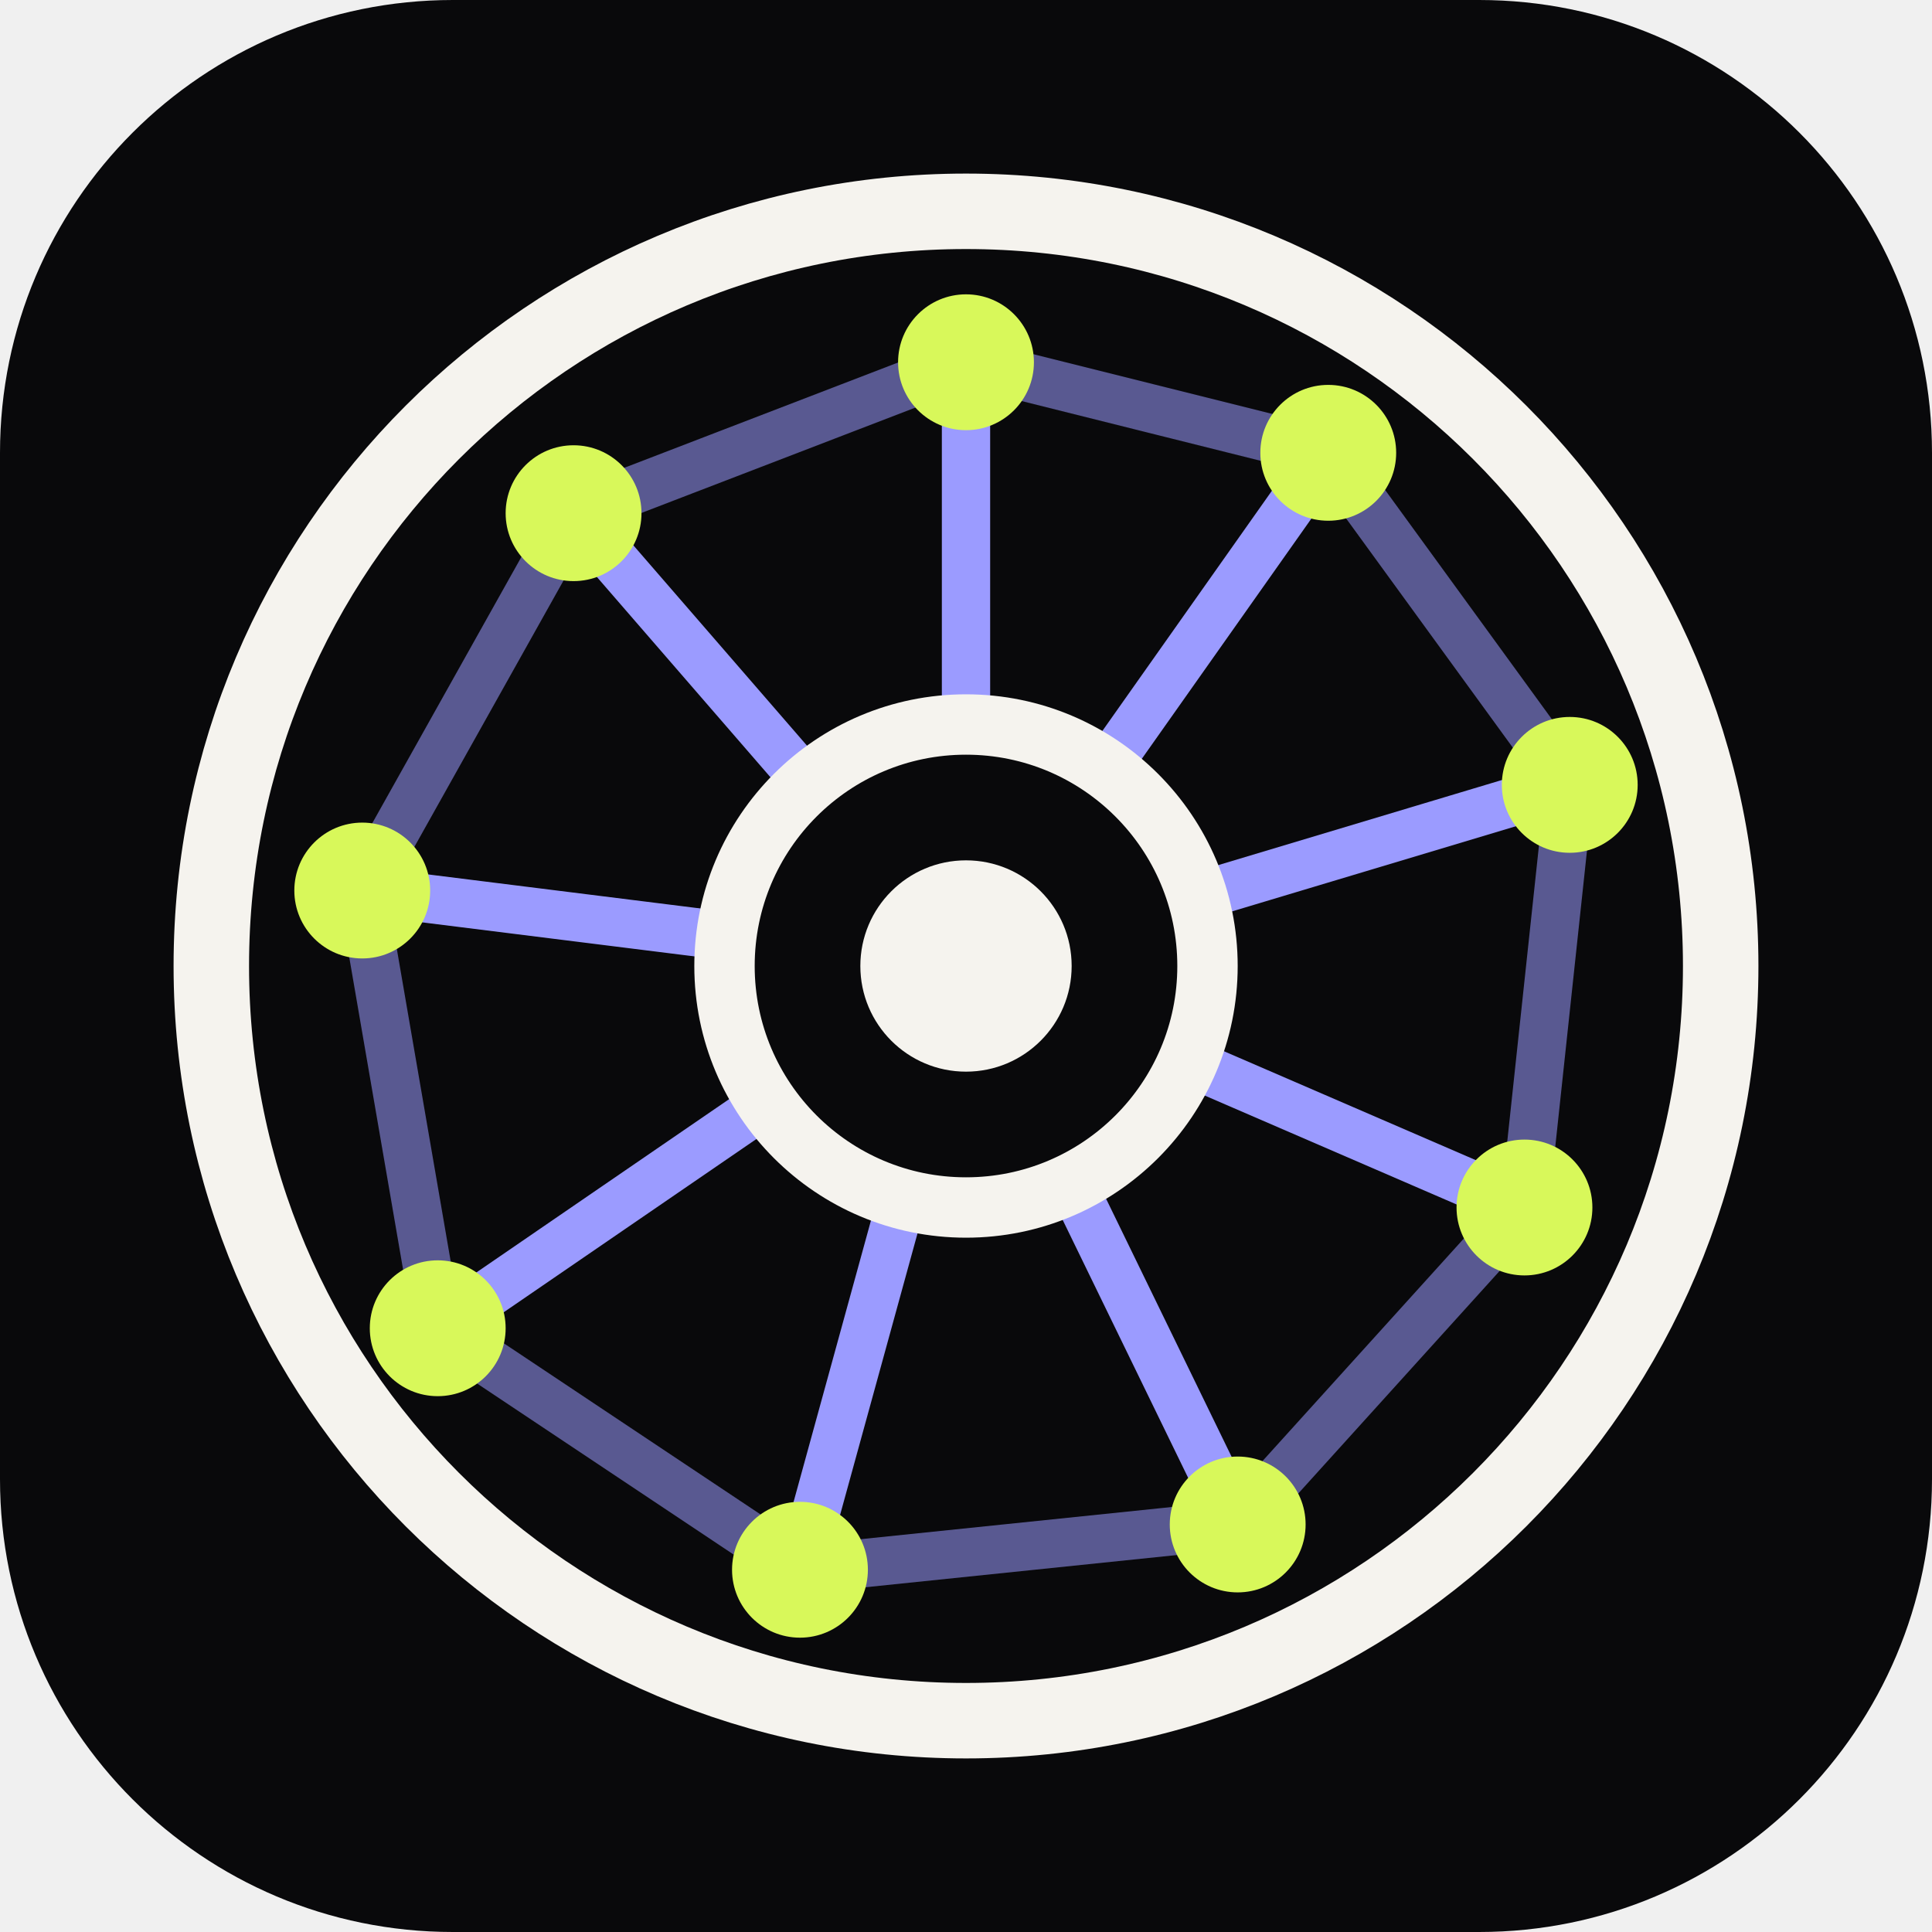
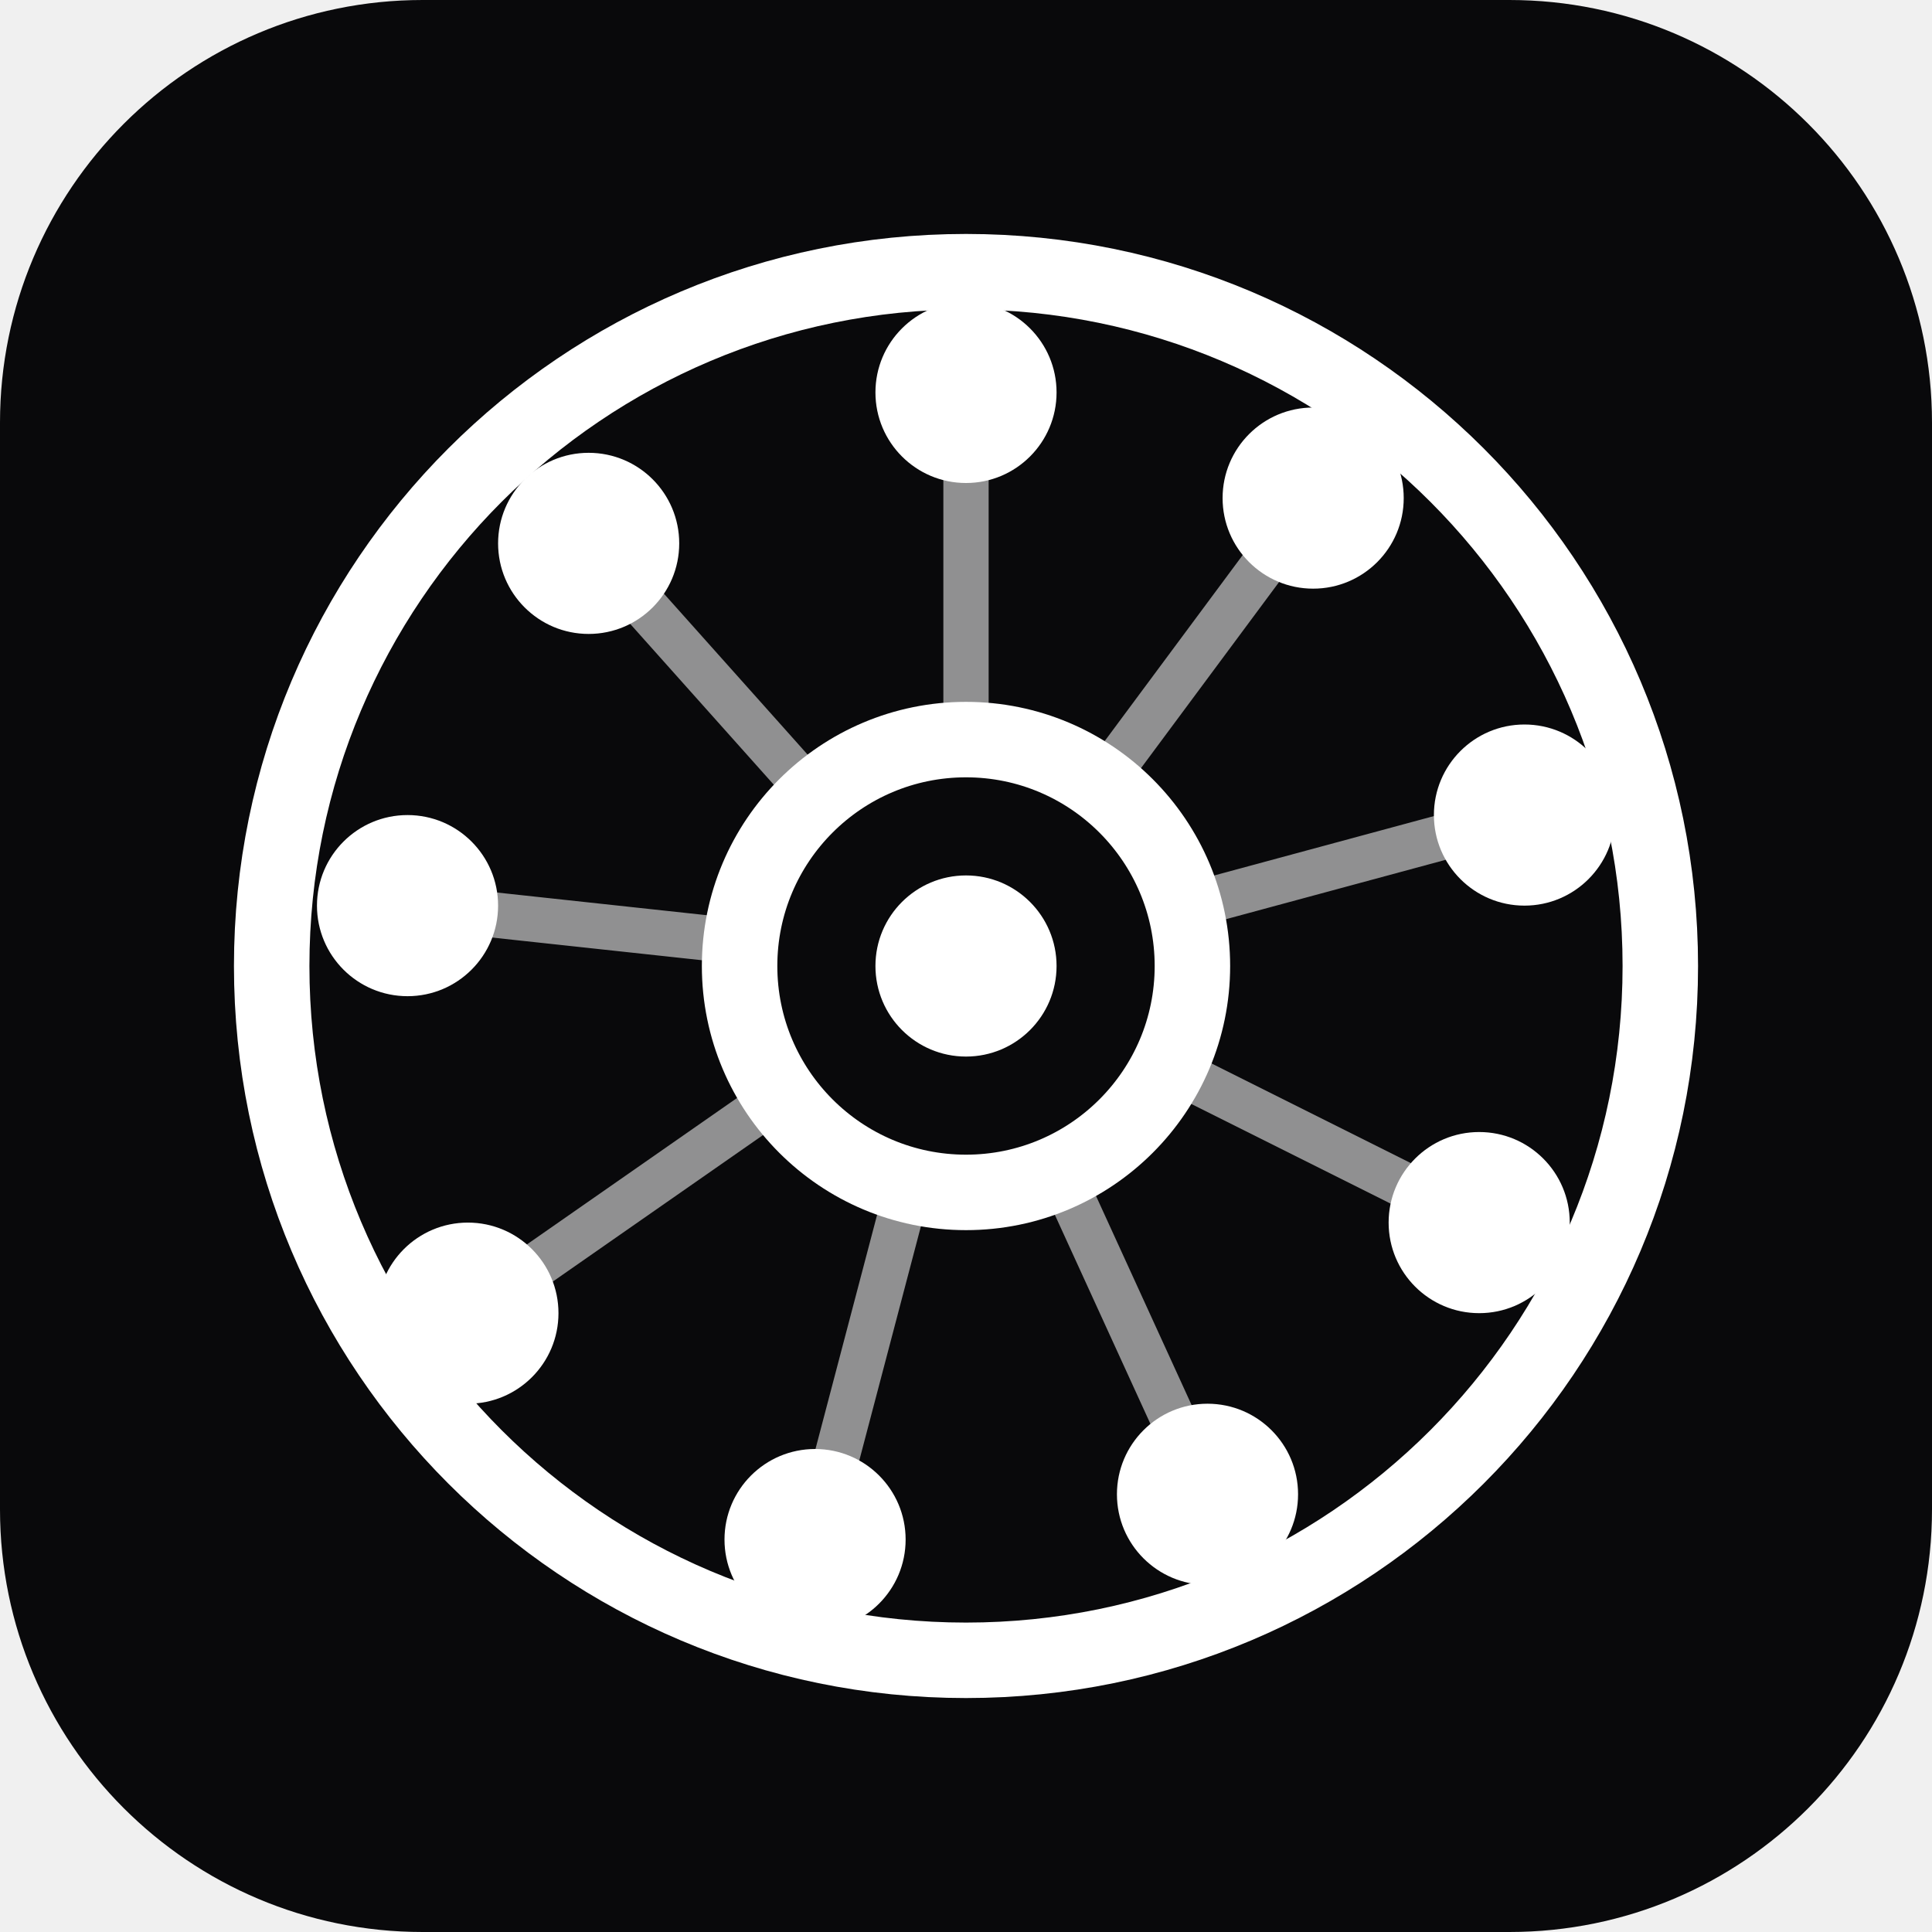
- <svg xmlns="http://www.w3.org/2000/svg" viewBox="0 0 128 128" role="img" aria-label="Leyoxa connected operating layer">
-   <rect width="128" height="128" rx="30" fill="#09090B" />
-   <circle cx="64" cy="64" r="50" fill="none" stroke="#F5F3EE" stroke-width="5" />
-   <g fill="none" stroke="#9B9BFF" stroke-width="3.2" stroke-linecap="round" stroke-linejoin="round">
-     <path d="M64 64L64 24M64 64L88 30M64 64L104 52M64 64L101 80M64 64L82 101M64 64L53 104M64 64L29 88M64 64L24 59M64 64L38 34" />
-     <path d="M64 24L88 30L104 52L101 80L82 101L53 104L29 88L24 59L38 34Z" opacity=".55" />
+ <svg xmlns="http://www.w3.org/2000/svg" viewBox="0 0 128 128" role="img" aria-label="Leyoxa">
+   <rect width="128" height="128" rx="28" fill="#09090B" />
+   <g stroke="#FFFFFF" fill="none" stroke-linecap="round" stroke-linejoin="round">
+     <circle cx="64" cy="64" r="46" stroke-width="5" />
+     <path d="M64 64L64 26M64 64L87 33M64 64L101 54M64 64L98 81M64 64L80 99M64 64L54 102M64 64L31 87M64 64L27 60M64 64L39 36" stroke-width="3" opacity=".55" />
  </g>
-   <g fill="#D8F85A">
-     <circle cx="64" cy="24" r="4.5" />
-     <circle cx="88" cy="30" r="4.5" />
-     <circle cx="104" cy="52" r="4.5" />
-     <circle cx="101" cy="80" r="4.5" />
-     <circle cx="82" cy="101" r="4.5" />
-     <circle cx="53" cy="104" r="4.5" />
-     <circle cx="29" cy="88" r="4.5" />
-     <circle cx="24" cy="59" r="4.5" />
-     <circle cx="38" cy="34" r="4.5" />
+   <g fill="#FFFFFF">
+     <circle cx="64" cy="26" r="6" />
+     <circle cx="87" cy="33" r="6" />
+     <circle cx="101" cy="54" r="6" />
+     <circle cx="98" cy="81" r="6" />
+     <circle cx="80" cy="99" r="6" />
+     <circle cx="54" cy="102" r="6" />
+     <circle cx="31" cy="87" r="6" />
+     <circle cx="27" cy="60" r="6" />
+     <circle cx="39" cy="36" r="6" />
  </g>
-   <circle cx="64" cy="64" r="16" fill="#09090B" stroke="#F5F3EE" stroke-width="4" />
-   <circle cx="64" cy="64" r="7" fill="#F5F3EE" />
+   <circle cx="64" cy="64" r="15" fill="#09090B" stroke="#FFFFFF" stroke-width="5" />
+   <circle cx="64" cy="64" r="6" fill="#FFFFFF" />
</svg>
